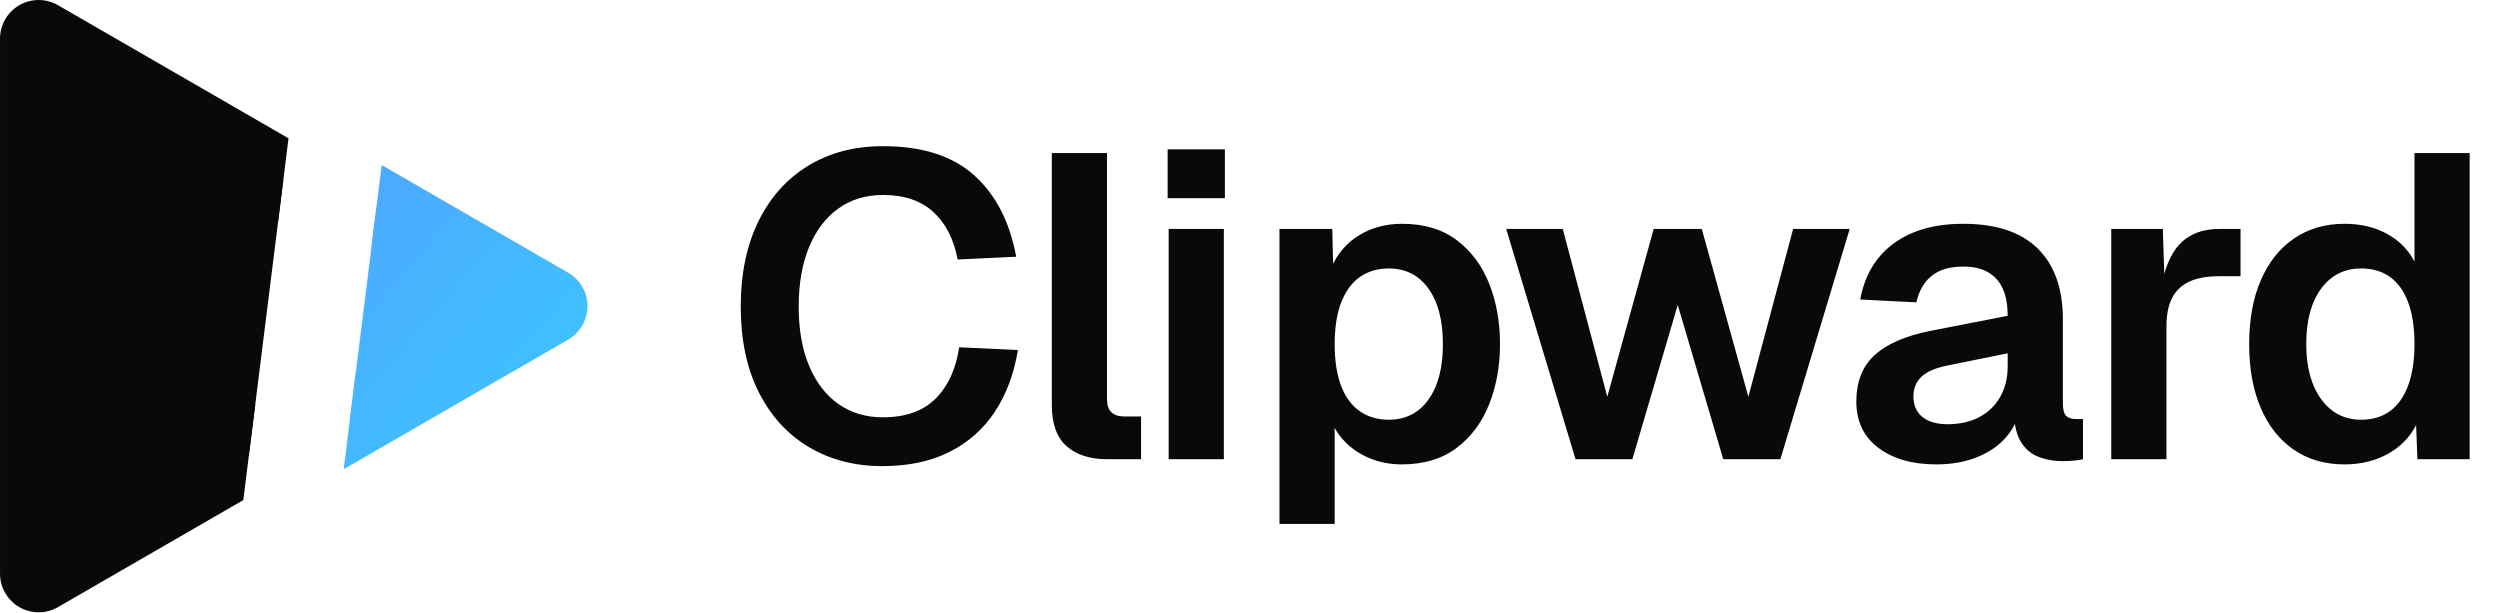
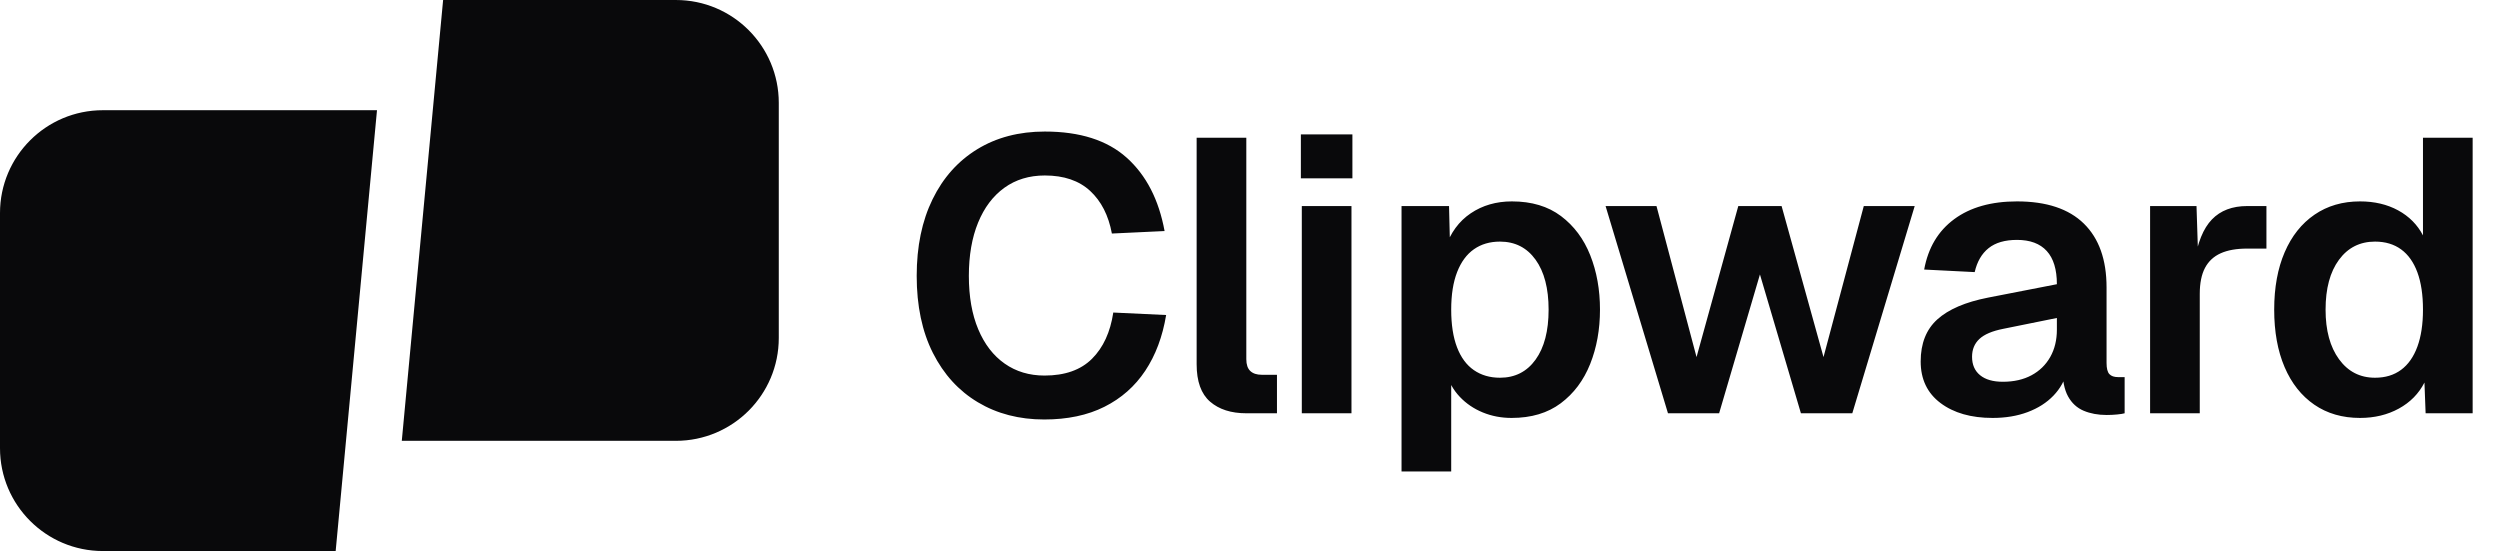
- <svg xmlns="http://www.w3.org/2000/svg" viewBox="0 0 408.30 100" role="img" aria-label="Clipward">
-   <svg width="95.95" height="100" viewBox="332 290 426 444">
+ <svg xmlns="http://www.w3.org/2000/svg" viewBox="0 0 453.69 100" role="img" aria-label="Clipward">
+   <svg width="141.33" height="100" viewBox="300 362 424 300">
    <defs>
-       <linearGradient id="lockup" x1="0" y1="0" x2="1" y2="1">
-         <stop offset="0" stop-color="#5C8FFF" />
-         <stop offset="1" stop-color="#38CCFF" />
-       </linearGradient>
-       <clipPath id="lockup-rear">
-         <polygon points="0,0 590,0 462,1024 0,1024" />
+       <clipPath id="lockup-left">
+         <polygon points="0,0 542,0 446,1024 0,1024" />
      </clipPath>
-       <clipPath id="lockup-front">
-         <polygon points="626,0 1024,0 1024,1024 498,1024" />
+       <clipPath id="lockup-right">
+         <polygon points="578,0 1024,0 1024,1024 482,1024" />
      </clipPath>
    </defs>
-     <polygon points="360,318 360,706 696,512" stroke-width="56" stroke-linejoin="round" fill="#09090B" stroke="#09090B" clip-path="url(#lockup-rear)" />
-     <g transform="translate(34 0)">
-       <polygon points="360,318 360,706 696,512" stroke-width="56" stroke-linejoin="round" fill="url(#lockup)" stroke="url(#lockup)" clip-path="url(#lockup-front)" />
+     <g transform="translate(0 30)">
+       <rect x="300" y="392" width="424" height="240" rx="56" fill="#09090B" clip-path="url(#lockup-left)" />
+     </g>
+     <g transform="translate(0 -30)">
+       <rect x="300" y="392" width="424" height="240" rx="56" fill="#09090B" clip-path="url(#lockup-right)" />
    </g>
  </svg>
-   <path transform="translate(117.95 75.00) scale(0.070423)" fill="#09090B" d="M371.6 16Q275 16 200.8 -28.3Q126.6 -72.6 84.8 -155.4Q43 -238.2 43 -354Q43 -467.8 83.8 -551.3Q124.6 -634.8 199 -680.4Q273.4 -726 373.2 -726Q509 -726 584.2 -658.6Q659.4 -591.2 681.8 -469.6L546 -463.2Q533 -533.2 490 -573Q447 -612.8 373.2 -612.8Q312.8 -612.8 268.9 -581.1Q225 -549.4 201.2 -491.3Q177.4 -433.2 177.4 -354Q177.4 -274 201.6 -216.4Q225.8 -158.8 269.7 -128Q313.6 -97.2 372.4 -97.2Q451.4 -97.2 494.8 -140.5Q538.2 -183.8 549.6 -259.6L685.8 -253.2Q672 -169.8 632 -109.6Q592 -49.4 526.7 -16.7Q461.4 16 371.6 16ZM892.4 0Q833.6 0 799 -30Q764.4 -60 764.4 -126.4V-710H892.4V-139.4Q892.4 -118.6 902.7 -108.9Q913 -99.2 932.2 -99.2H971.4V0ZM1035.4 0V-534H1163.4V0ZM1033 -605.4V-718.6H1165.8V-605.4ZM1292.4 150V-534H1414.8L1417.6 -420.4L1405.2 -426Q1425.2 -484.6 1470.7 -515.3Q1516.2 -546 1576.8 -546Q1653 -546 1703.3 -508.2Q1753.6 -470.4 1778.7 -407.2Q1803.8 -344 1803.8 -267Q1803.8 -190.4 1778.5 -127Q1753.2 -63.6 1702.7 -25.8Q1652.2 12 1576 12Q1536.2 12 1501.7 -2.2Q1467.2 -16.4 1442.7 -42.2Q1418.2 -68 1408 -103.2L1420.4 -113.2V150ZM1546 -91.6Q1604.2 -91.6 1637.8 -138.2Q1671.4 -184.8 1671.4 -267Q1671.4 -349.2 1637.8 -395.8Q1604.2 -442.4 1546 -442.4Q1507.2 -442.4 1479.1 -422.8Q1451 -403.2 1435.7 -364Q1420.4 -324.8 1420.4 -267Q1420.4 -209.2 1435.4 -170Q1450.4 -130.8 1478.8 -111.2Q1507.2 -91.6 1546 -91.6ZM1979 0 1818.2 -534H1949.4L2052.6 -144.8L2160.2 -534H2271.8L2379.8 -144.8L2483.6 -534H2614.8L2454 0H2321.6L2216 -357.8L2110.8 0ZM2815.6 12Q2732.4 12 2681.3 -26.4Q2630.2 -64.8 2630.2 -133.6Q2630.2 -203.2 2673.2 -242Q2716.2 -280.8 2803.6 -298L2981.2 -332.6Q2981.2 -389.6 2955.1 -418.2Q2929 -446.8 2878.4 -446.8Q2831.8 -446.8 2805.2 -425.5Q2778.6 -404.2 2769.4 -363.8L2639.2 -370.4Q2654.6 -454.6 2716.7 -500.3Q2778.8 -546 2878.4 -546Q2992.4 -546 3050.8 -488.7Q3109.2 -431.4 3109.2 -324.4V-129.8Q3109.2 -108.6 3116.5 -100.9Q3123.8 -93.2 3138.8 -93.2H3155.8V0Q3149.8 1.8 3136.4 3.1Q3123 4.4 3109.4 4.4Q3076.2 4.4 3050.3 -6.5Q3024.4 -17.4 3010 -43.5Q2995.6 -69.6 2995.6 -115.6L3007.2 -108Q2998.6 -72.8 2972.4 -45.5Q2946.2 -18.2 2906 -3.1Q2865.8 12 2815.6 12ZM2842 -81.2Q2884.6 -81.2 2915.7 -97.9Q2946.8 -114.6 2964 -144.9Q2981.2 -175.2 2981.2 -215.6V-245.6L2842.8 -217.6Q2800.4 -209.2 2781.5 -191.5Q2762.6 -173.8 2762.6 -145.6Q2762.6 -115 2783.3 -98.1Q2804 -81.2 2842 -81.2ZM3221.4 0V-534H3341L3345.8 -385.6L3335.4 -388.2Q3347.4 -465 3380.7 -499.5Q3414 -534 3471.6 -534H3521.2V-424.4H3471.4Q3430.2 -424.4 3403.3 -412.3Q3376.4 -400.2 3362.9 -374.7Q3349.4 -349.2 3349.4 -307.6V0ZM3762.4 12Q3694.2 12 3644.5 -22.2Q3594.8 -56.4 3568 -119Q3541.2 -181.6 3541.2 -267Q3541.2 -352.4 3568.2 -415Q3595.2 -477.6 3645.1 -511.8Q3695 -546 3762.4 -546Q3818.2 -546 3860.6 -522.9Q3903 -499.8 3924.6 -458.4V-710H4052.6V0H3931.4L3928.4 -79.2Q3906.4 -36.2 3862.4 -12.1Q3818.4 12 3762.4 12ZM3801 -91.6Q3840.8 -91.6 3868.3 -112Q3895.8 -132.4 3910.2 -171.7Q3924.6 -211 3924.6 -267Q3924.6 -324.2 3910.2 -363.2Q3895.8 -402.2 3868.3 -422.3Q3840.8 -442.4 3801 -442.4Q3742.6 -442.4 3708.1 -395.5Q3673.6 -348.6 3673.6 -267Q3673.6 -186.8 3708.3 -139.2Q3743 -91.6 3801 -91.6Z" />
+   <path transform="translate(163.33 75.00) scale(0.070423)" fill="#09090B" d="M371.6 16Q275 16 200.8 -28.3Q126.6 -72.6 84.8 -155.4Q43 -238.2 43 -354Q43 -467.8 83.8 -551.3Q124.6 -634.8 199 -680.4Q273.4 -726 373.2 -726Q509 -726 584.2 -658.6Q659.4 -591.2 681.8 -469.6L546 -463.2Q533 -533.2 490 -573Q447 -612.8 373.2 -612.8Q312.8 -612.8 268.9 -581.1Q225 -549.4 201.2 -491.3Q177.4 -433.2 177.4 -354Q177.4 -274 201.6 -216.4Q225.8 -158.8 269.7 -128Q313.6 -97.2 372.4 -97.2Q451.4 -97.2 494.8 -140.5Q538.2 -183.8 549.6 -259.6L685.8 -253.2Q672 -169.8 632 -109.6Q592 -49.4 526.7 -16.7Q461.4 16 371.6 16ZM892.4 0Q833.6 0 799 -30Q764.4 -60 764.4 -126.4V-710H892.4V-139.4Q892.4 -118.6 902.7 -108.9Q913 -99.2 932.2 -99.2H971.4V0ZM1035.4 0V-534H1163.4V0ZM1033 -605.4V-718.6H1165.8V-605.4ZM1292.4 150V-534H1414.8L1417.6 -420.4L1405.2 -426Q1425.2 -484.6 1470.7 -515.3Q1516.2 -546 1576.8 -546Q1653 -546 1703.3 -508.2Q1753.6 -470.4 1778.7 -407.2Q1803.8 -344 1803.8 -267Q1803.8 -190.4 1778.5 -127Q1753.2 -63.6 1702.7 -25.8Q1652.2 12 1576 12Q1536.2 12 1501.7 -2.2Q1467.2 -16.4 1442.7 -42.2Q1418.2 -68 1408 -103.2L1420.4 -113.2V150ZM1546 -91.6Q1604.2 -91.6 1637.8 -138.2Q1671.4 -184.8 1671.4 -267Q1671.4 -349.2 1637.8 -395.8Q1604.2 -442.4 1546 -442.4Q1507.2 -442.4 1479.1 -422.8Q1451 -403.2 1435.7 -364Q1420.4 -324.8 1420.4 -267Q1420.4 -209.2 1435.4 -170Q1450.4 -130.8 1478.8 -111.2Q1507.2 -91.6 1546 -91.6ZM1979 0 1818.2 -534H1949.4L2052.6 -144.8L2160.2 -534H2271.8L2379.8 -144.8L2483.6 -534H2614.8L2454 0H2321.6L2216 -357.8L2110.8 0ZM2815.6 12Q2732.4 12 2681.3 -26.4Q2630.2 -64.8 2630.2 -133.6Q2630.2 -203.2 2673.2 -242Q2716.2 -280.8 2803.6 -298L2981.2 -332.6Q2981.2 -389.6 2955.1 -418.2Q2929 -446.8 2878.4 -446.8Q2831.8 -446.8 2805.2 -425.5Q2778.6 -404.2 2769.4 -363.8L2639.2 -370.4Q2654.6 -454.6 2716.7 -500.3Q2778.8 -546 2878.4 -546Q2992.4 -546 3050.8 -488.7Q3109.2 -431.4 3109.2 -324.4V-129.8Q3109.2 -108.6 3116.5 -100.9Q3123.8 -93.2 3138.8 -93.2H3155.8V0Q3149.8 1.8 3136.4 3.1Q3123 4.4 3109.4 4.4Q3076.2 4.4 3050.3 -6.5Q3024.4 -17.4 3010 -43.5Q2995.6 -69.6 2995.6 -115.6L3007.2 -108Q2998.6 -72.8 2972.4 -45.5Q2946.2 -18.2 2906 -3.1Q2865.8 12 2815.6 12ZM2842 -81.2Q2884.6 -81.2 2915.7 -97.9Q2946.8 -114.6 2964 -144.9Q2981.2 -175.2 2981.2 -215.6V-245.6L2842.8 -217.6Q2800.4 -209.2 2781.5 -191.5Q2762.6 -173.8 2762.6 -145.6Q2762.6 -115 2783.3 -98.1Q2804 -81.2 2842 -81.2ZM3221.4 0V-534H3341L3345.8 -385.6L3335.4 -388.2Q3347.4 -465 3380.7 -499.5Q3414 -534 3471.6 -534H3521.2V-424.4H3471.4Q3430.2 -424.4 3403.3 -412.3Q3376.4 -400.2 3362.9 -374.7Q3349.4 -349.2 3349.4 -307.6V0ZM3762.4 12Q3694.2 12 3644.5 -22.2Q3594.8 -56.4 3568 -119Q3541.2 -181.6 3541.2 -267Q3541.2 -352.4 3568.2 -415Q3595.2 -477.6 3645.1 -511.8Q3695 -546 3762.4 -546Q3818.2 -546 3860.6 -522.9Q3903 -499.8 3924.6 -458.4V-710H4052.6V0H3931.4L3928.4 -79.2Q3906.4 -36.2 3862.4 -12.1Q3818.4 12 3762.4 12ZM3801 -91.6Q3840.8 -91.6 3868.3 -112Q3895.8 -132.4 3910.2 -171.7Q3924.6 -211 3924.6 -267Q3924.6 -324.2 3910.2 -363.2Q3895.8 -402.2 3868.3 -422.3Q3840.8 -442.4 3801 -442.4Q3742.6 -442.4 3708.1 -395.5Q3673.6 -348.6 3673.6 -267Q3673.6 -186.8 3708.3 -139.2Q3743 -91.6 3801 -91.6Z" />
</svg>
